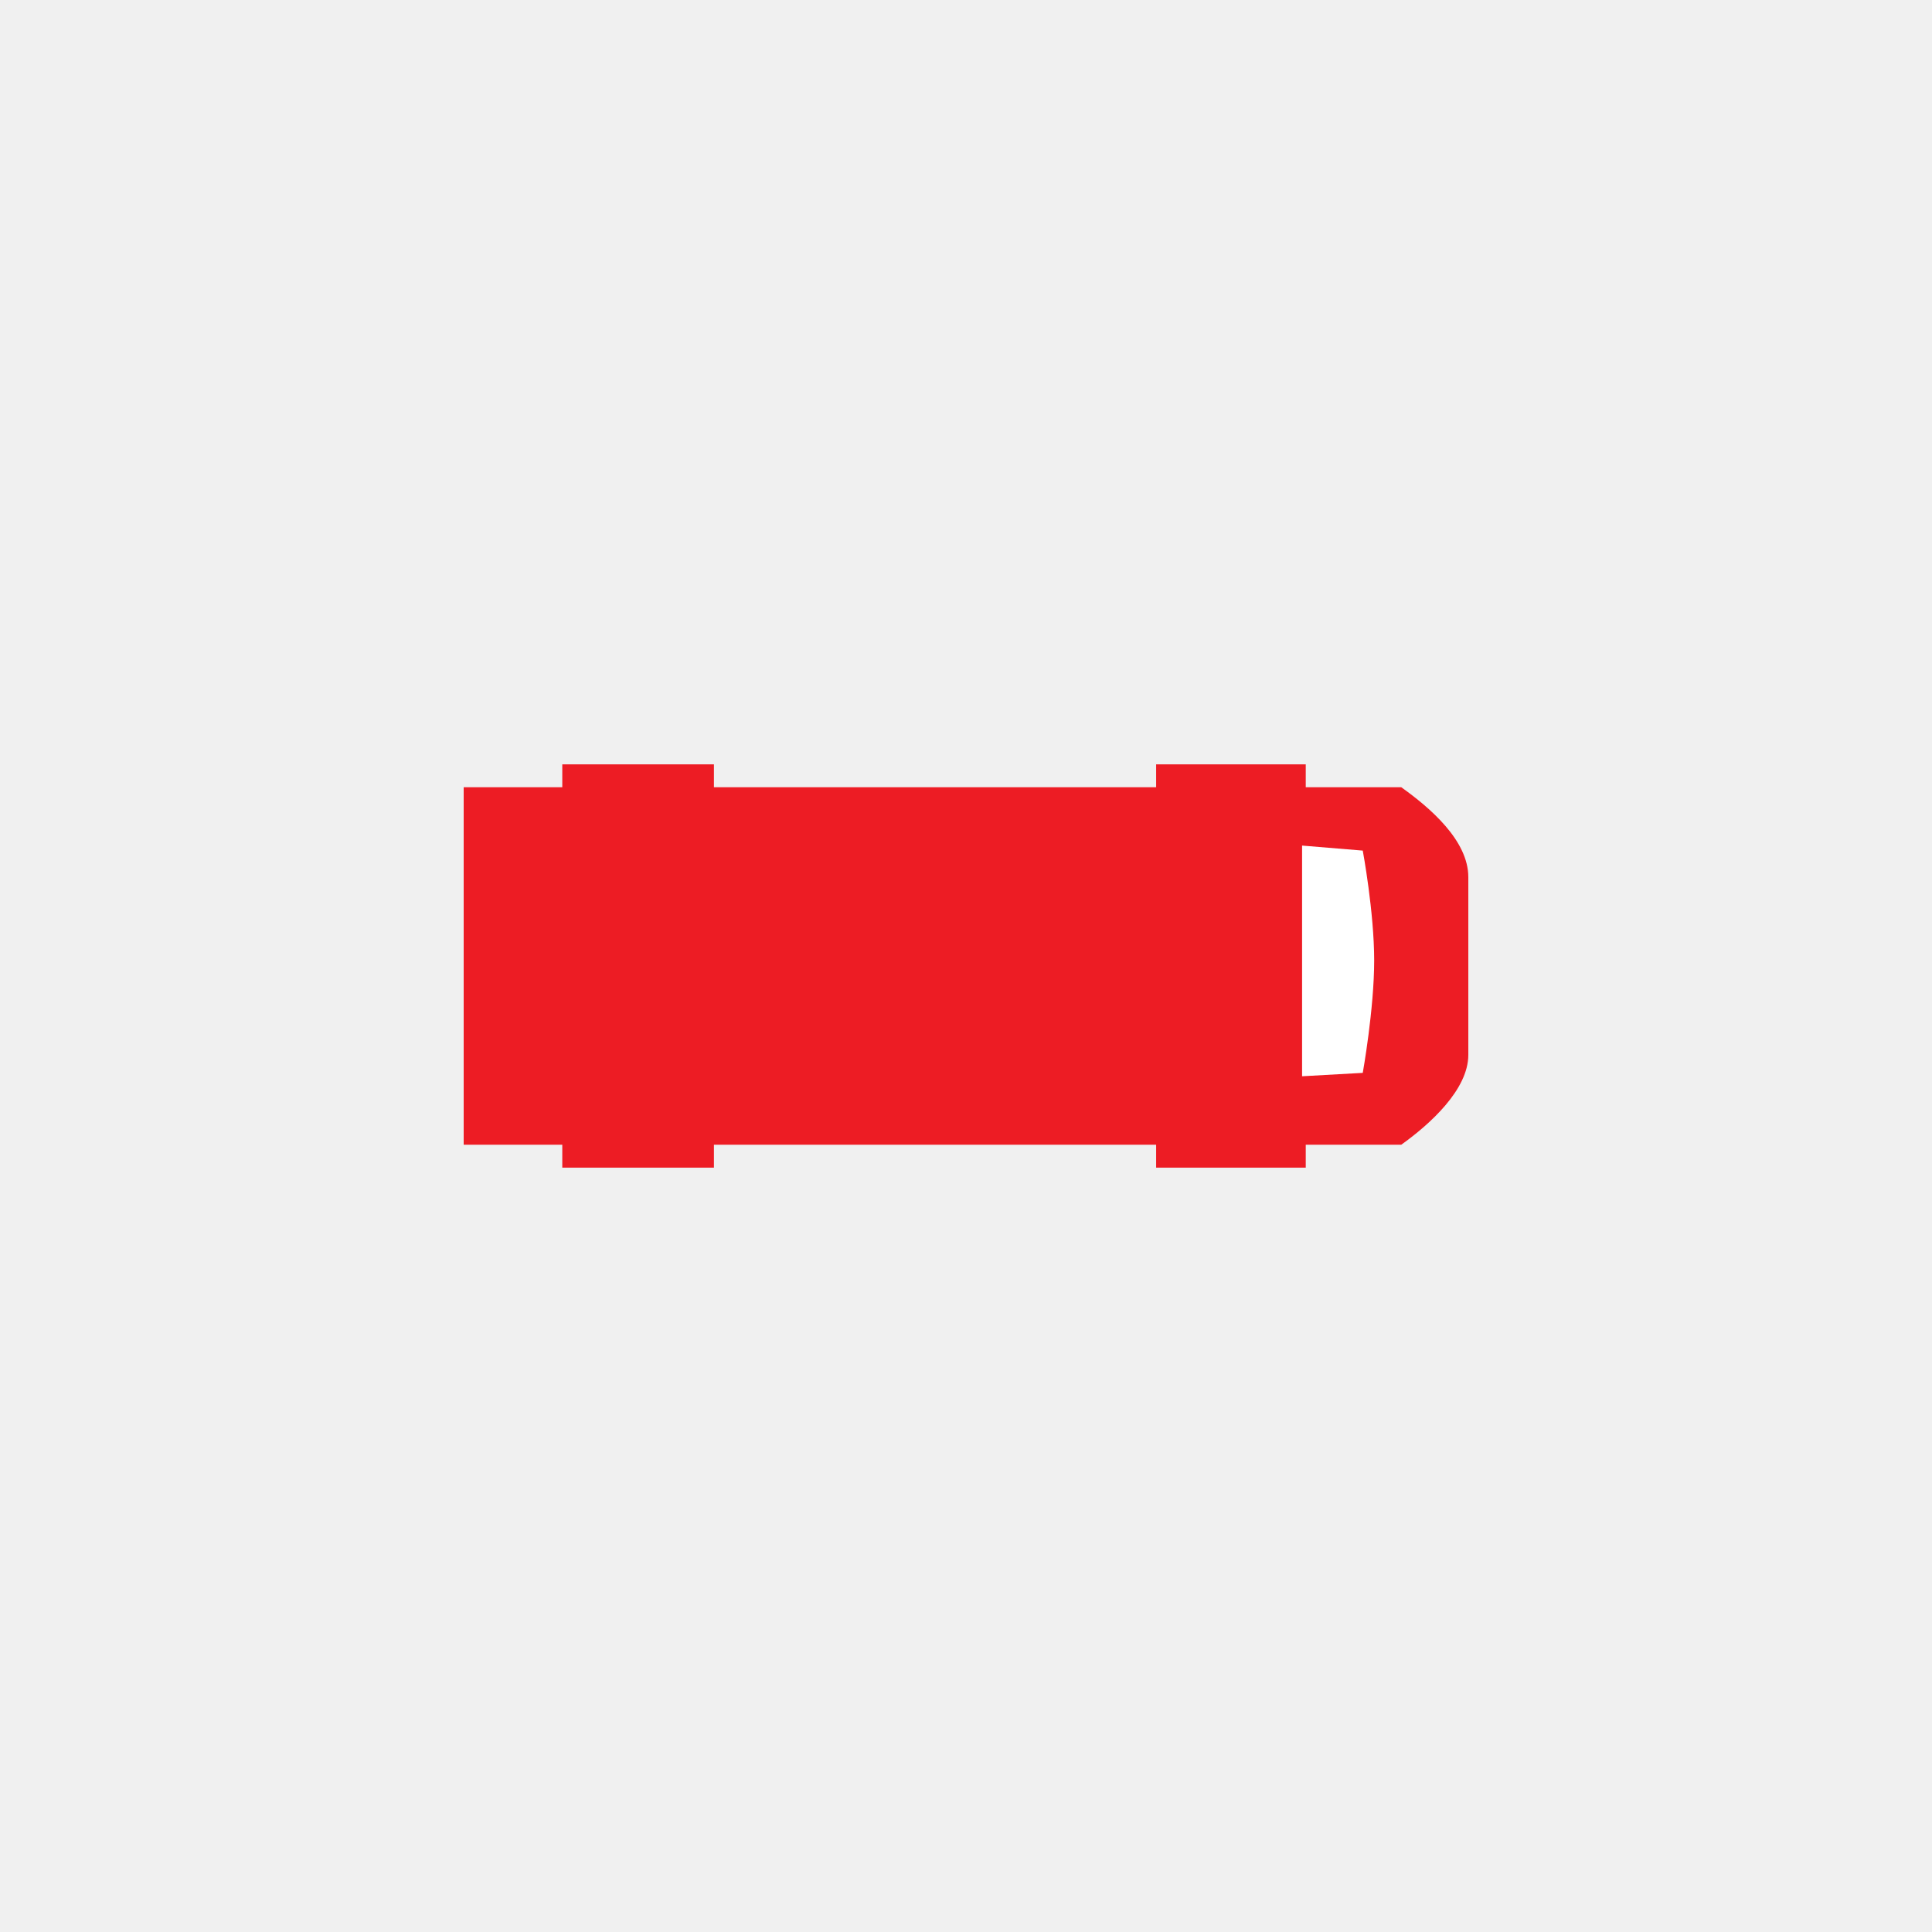
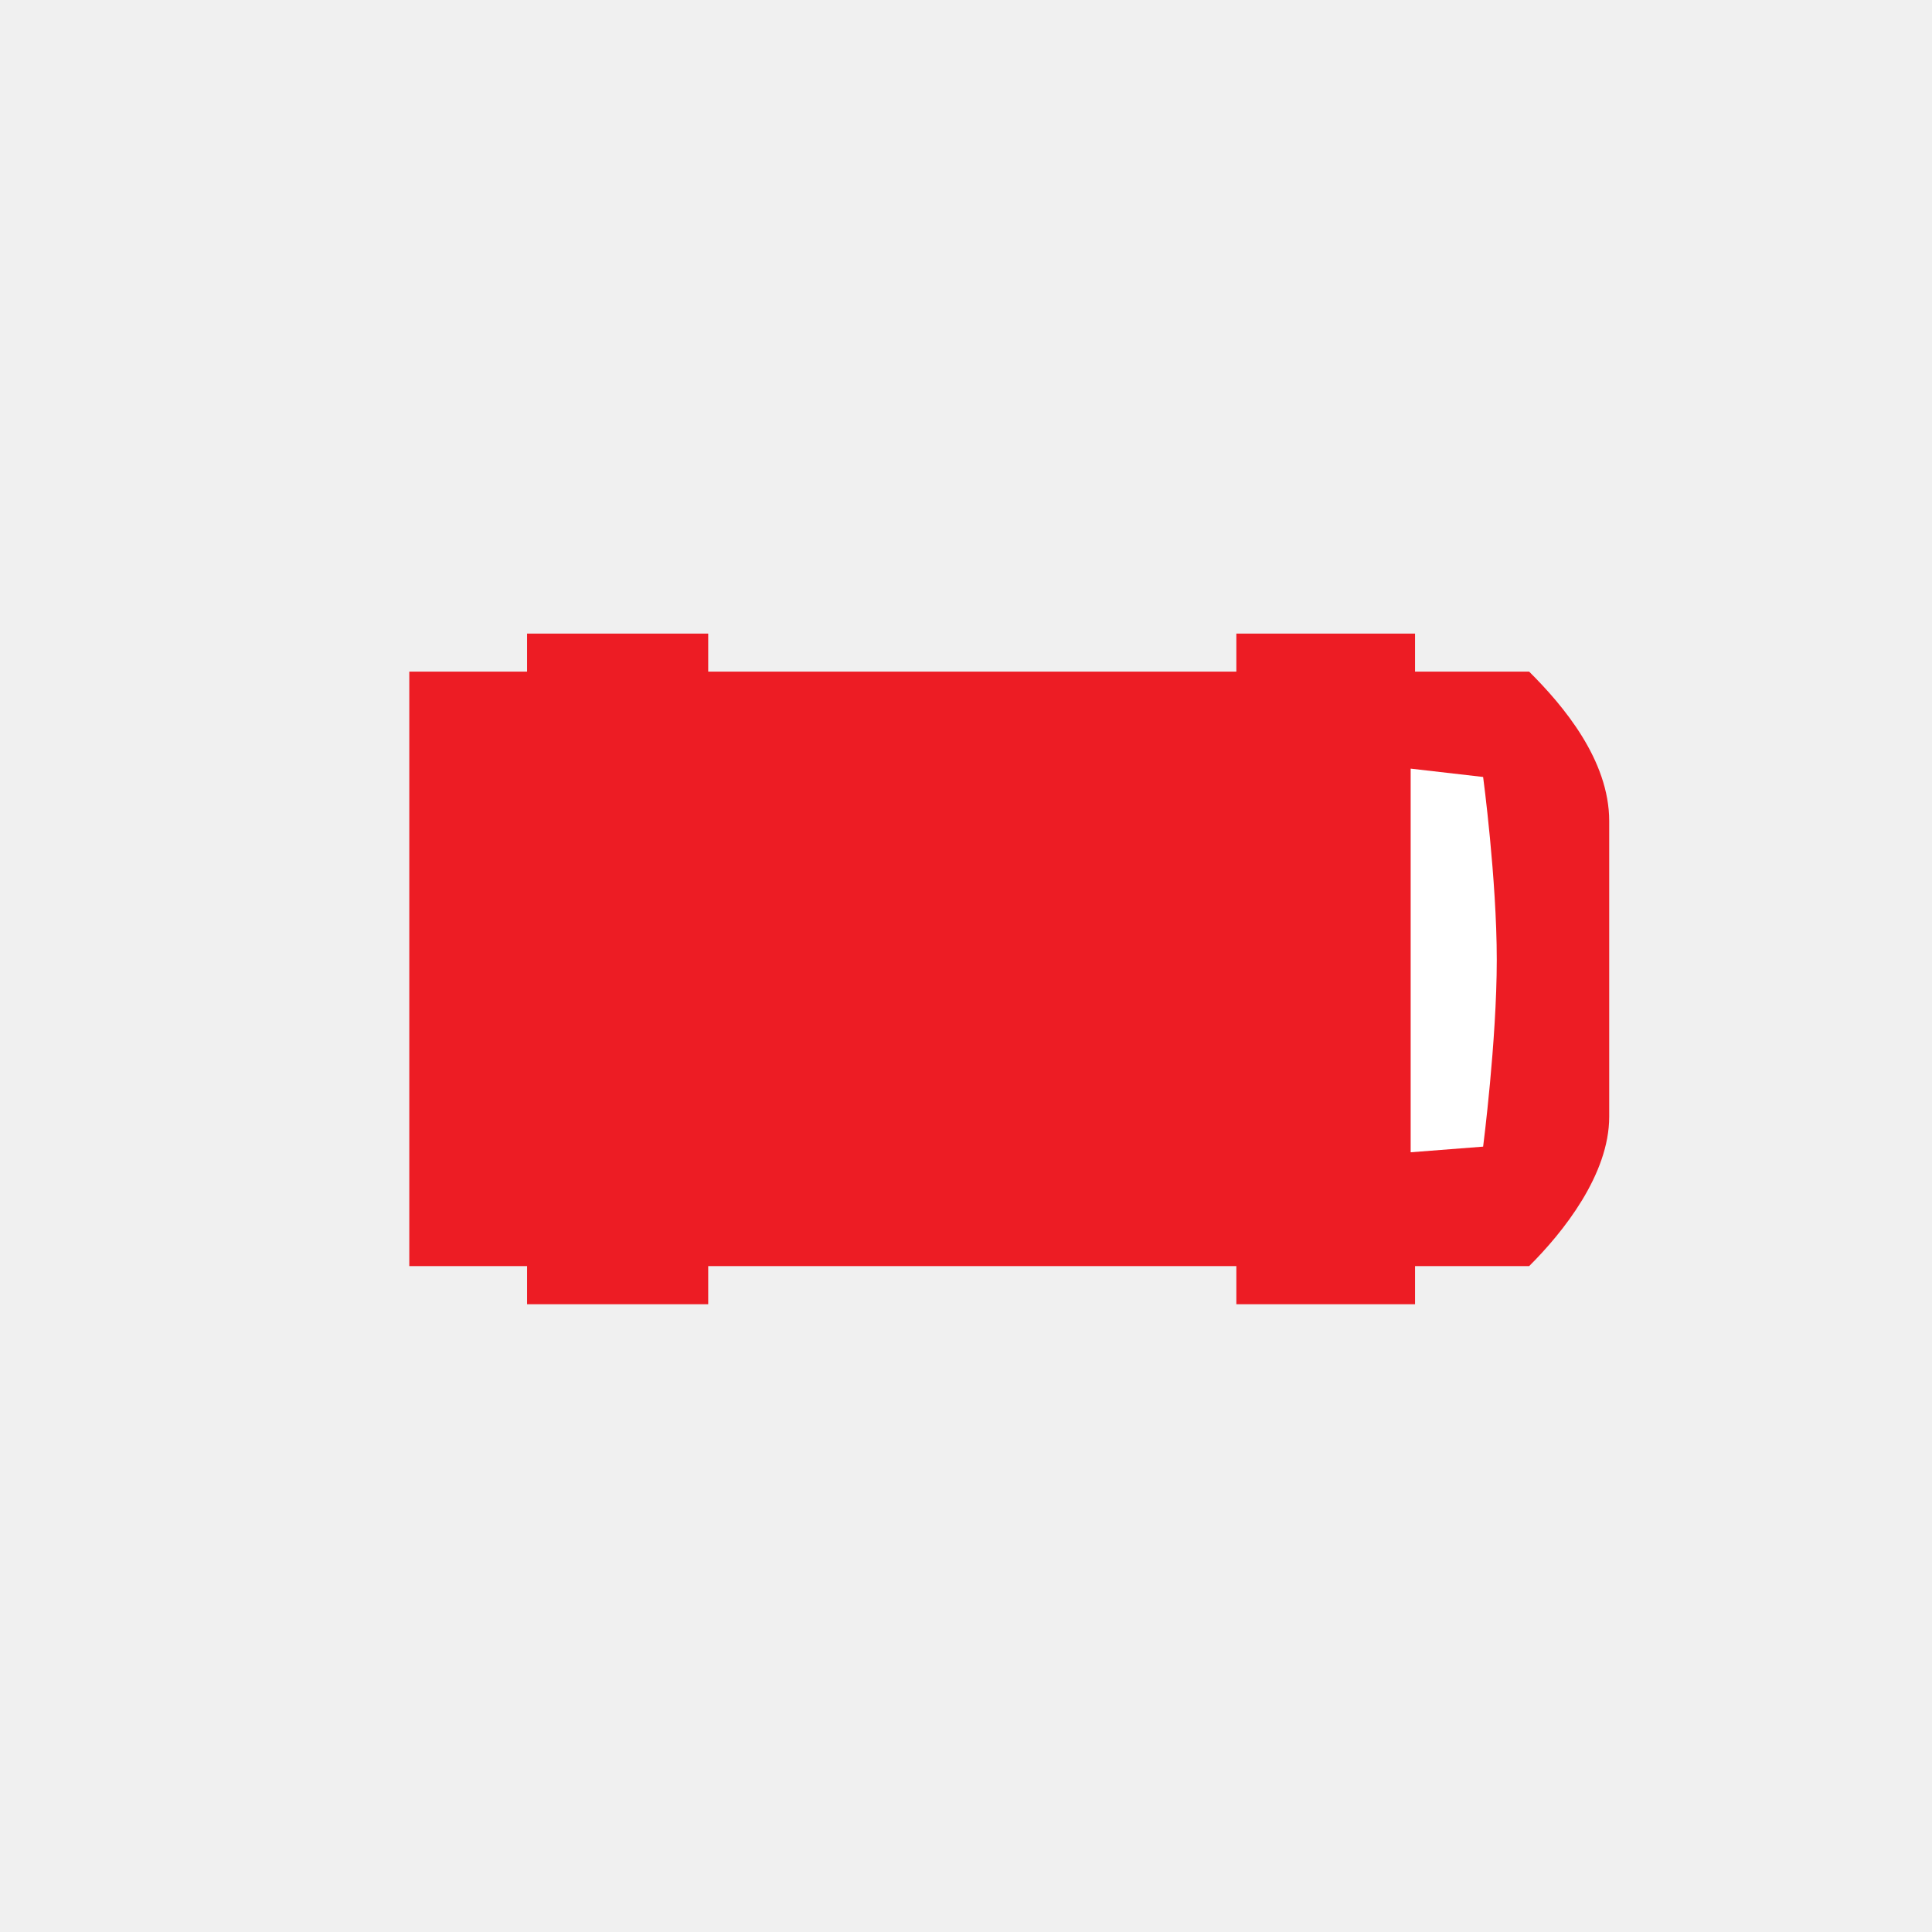
- <svg xmlns="http://www.w3.org/2000/svg" version="1.1" width="125" height="125" id="svg2" xml:space="preserve">
-   <defs id="defs6">
+ <svg xmlns="http://www.w3.org/2000/svg" version="1.1" id="svg8" x="0px" y="0px" viewBox="0 0 125 125" xml:space="preserve" width="125" height="125">
+   <defs id="defs914">
    <clipPath id="clipPath18">
      <path d="M 0,227.562 V 0 h 566.934 v 227.562 z" id="path20" />
    </clipPath>
  </defs>
-   <g transform="matrix(1.146518,0,0,-1.146518,30,75.5452)" id="g10">
+   <style type="text/css" id="style901">
+ 	.st0{fill:#FFEB1D;}
+ </style>
+   <g transform="matrix(1.369365,0,0,-1.906812,26.48148,84.38362)" id="g10">
    <rect width="9.243" height="19.671" rx="0.42" x="56.643" y="4.039" transform="matrix(0.8,0,0,-0.8,0,22.76)" id="rect3001" style="color:#000000;display:inline;overflow:visible;visibility:visible;fill:#ffffff;fill-opacity:1;fill-rule:nonzero;stroke:none;stroke-width:1;marker:none;enable-background:accumulate" />
    <g transform="scale(0.1)" id="g12">
      <g id="g14">
        <g clip-path="url(#clipPath18)" id="g16">
          <path d="M 141.227,12.93 H 390.77 V 0 h 84.425 v 12.93 h 53.907 c 16.132,11.531 37.832,31.094 37.832,50.703 V 163.922 c 0,20.742 -21.7,39.207 -37.832,50.73 h -53.907 v 12.91 H 390.77 v -12.91 H 141.227 v 12.91 H 55.645 v -12.91 H 0 V 12.93 H 55.645 V 0 h 85.582 v 12.93" id="path22" style="fill:#ed1c24;fill-opacity:1;fill-rule:nonzero;stroke:none" />
          <path d="m 473.125,51.562 34.238,1.914 c 0,0 6.446,35.957 6.446,63.398 0,27.437 -6.446,62.031 -6.446,62.031 l -34.238,2.828 V 51.562" id="path24" style="fill:#ffffff;fill-opacity:1;fill-rule:nonzero;stroke:none" />
        </g>
      </g>
    </g>
  </g>
</svg>
